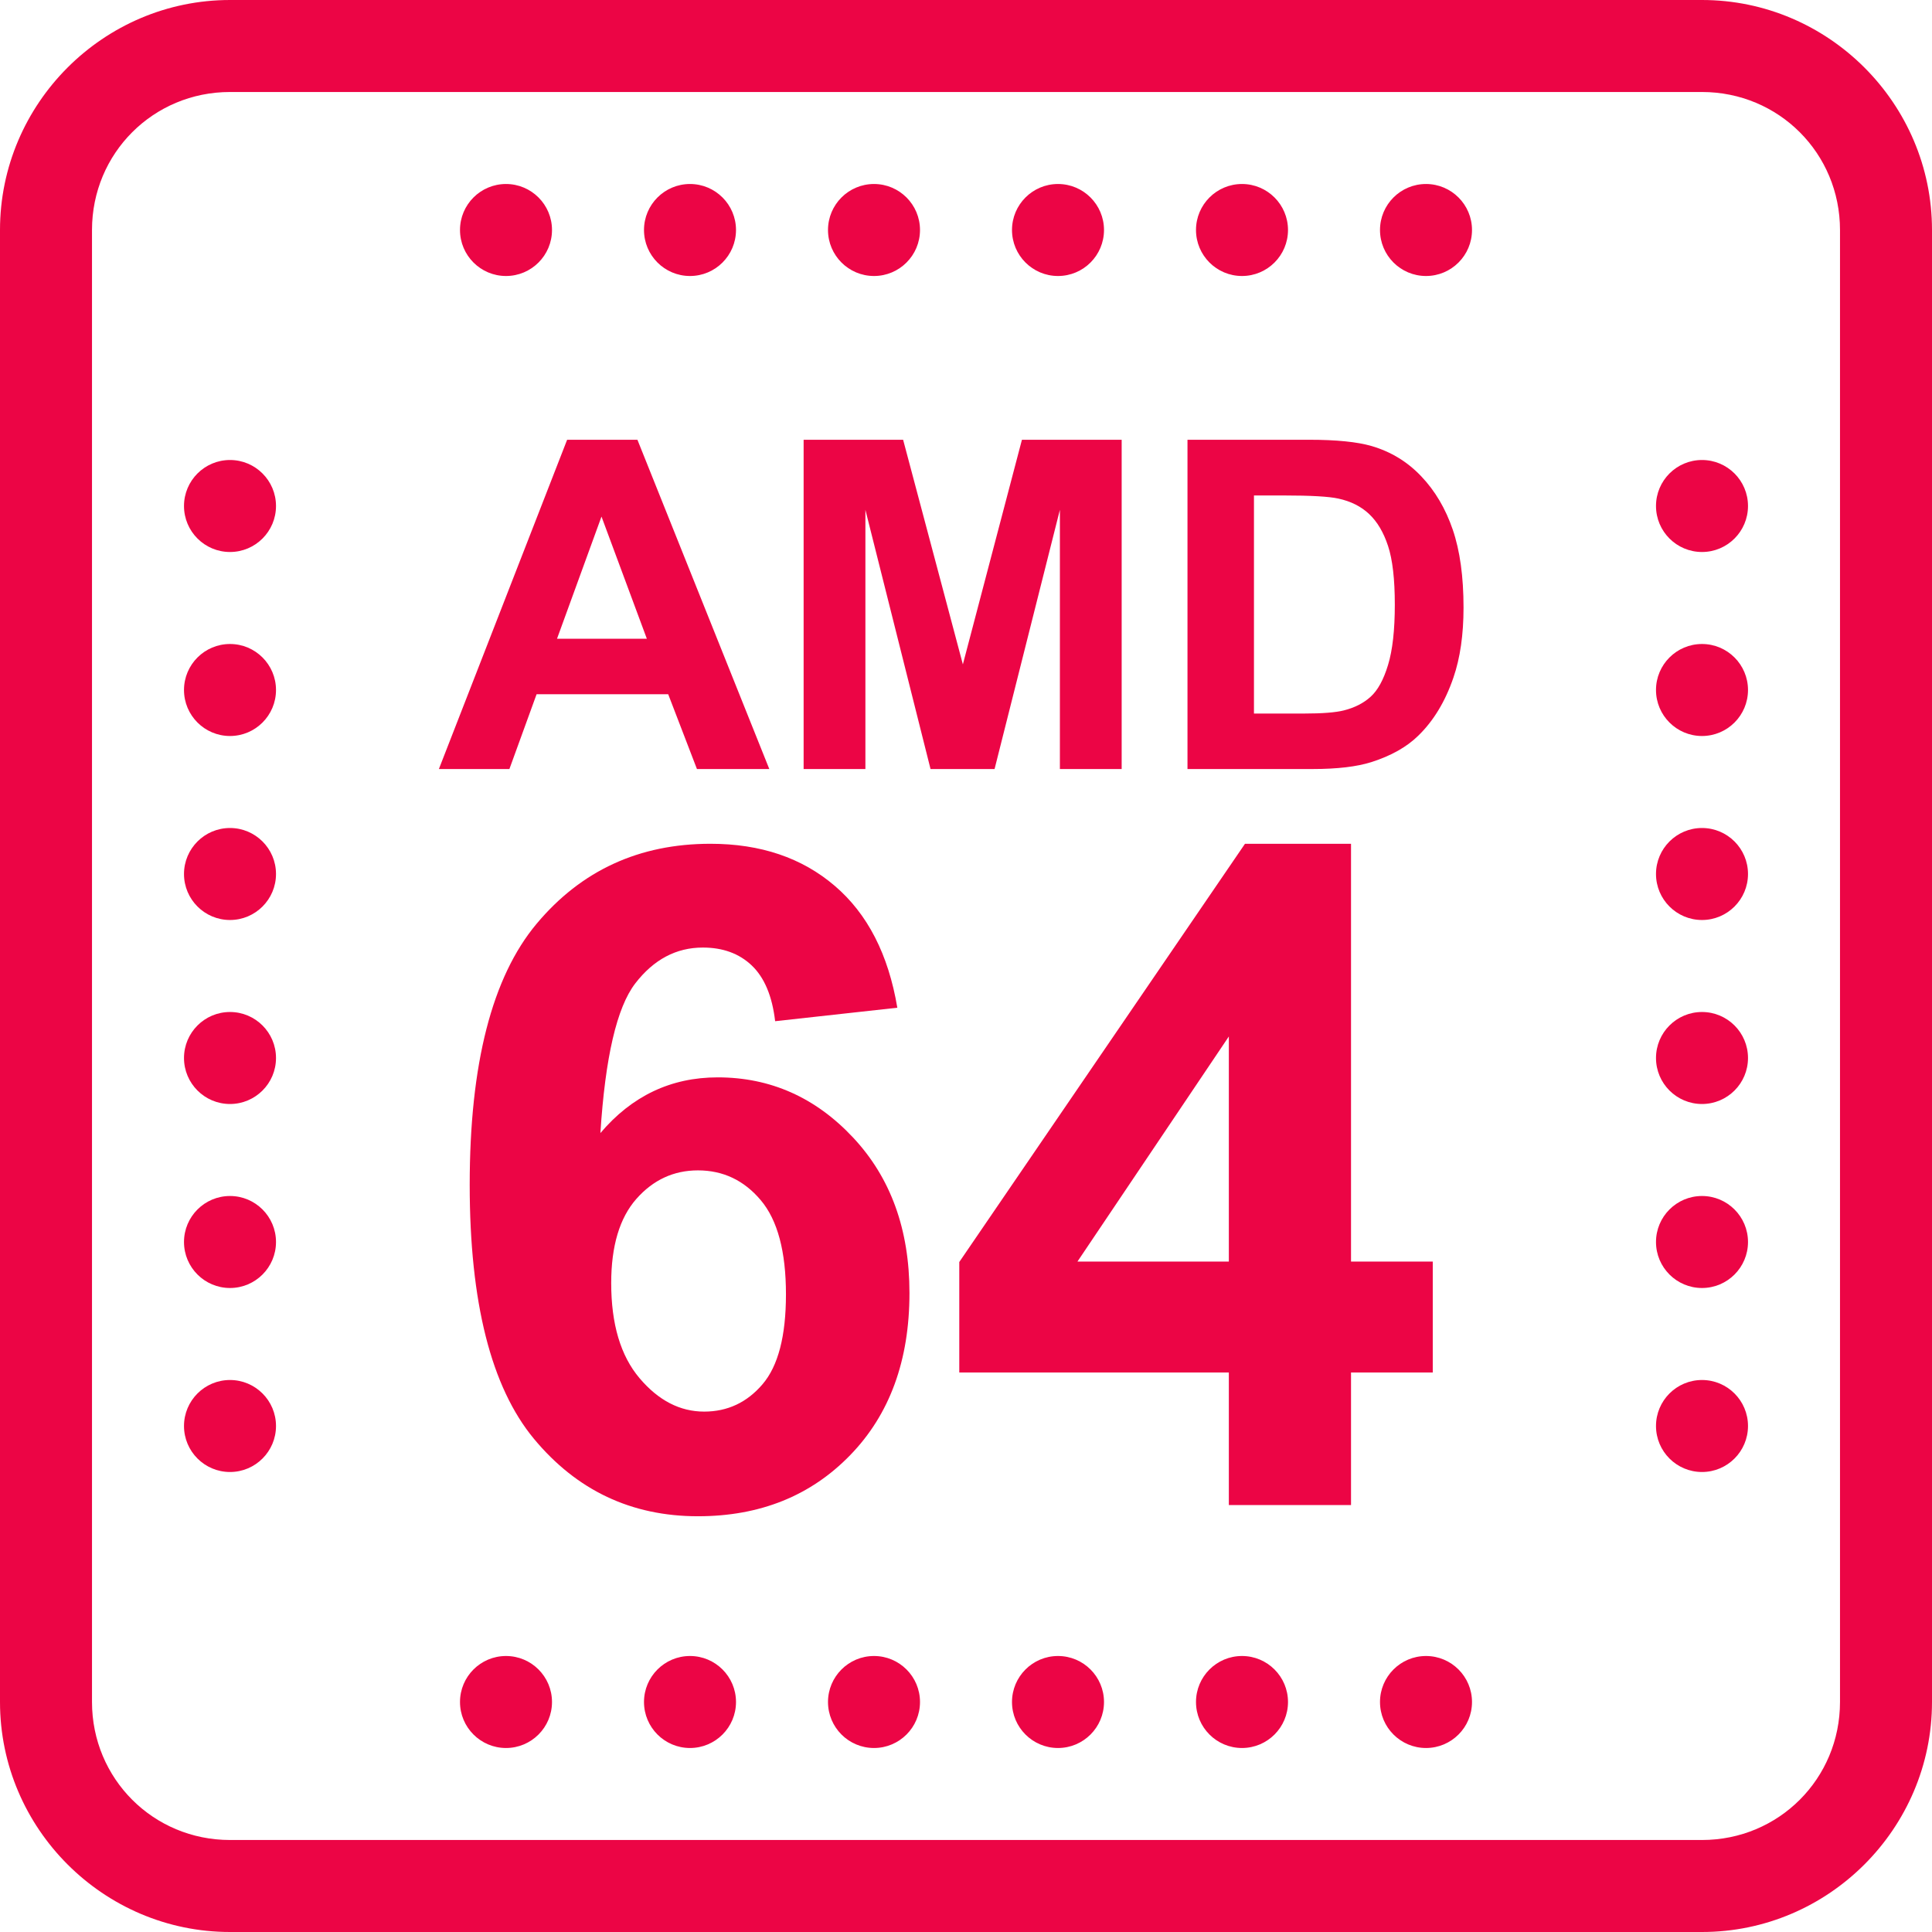
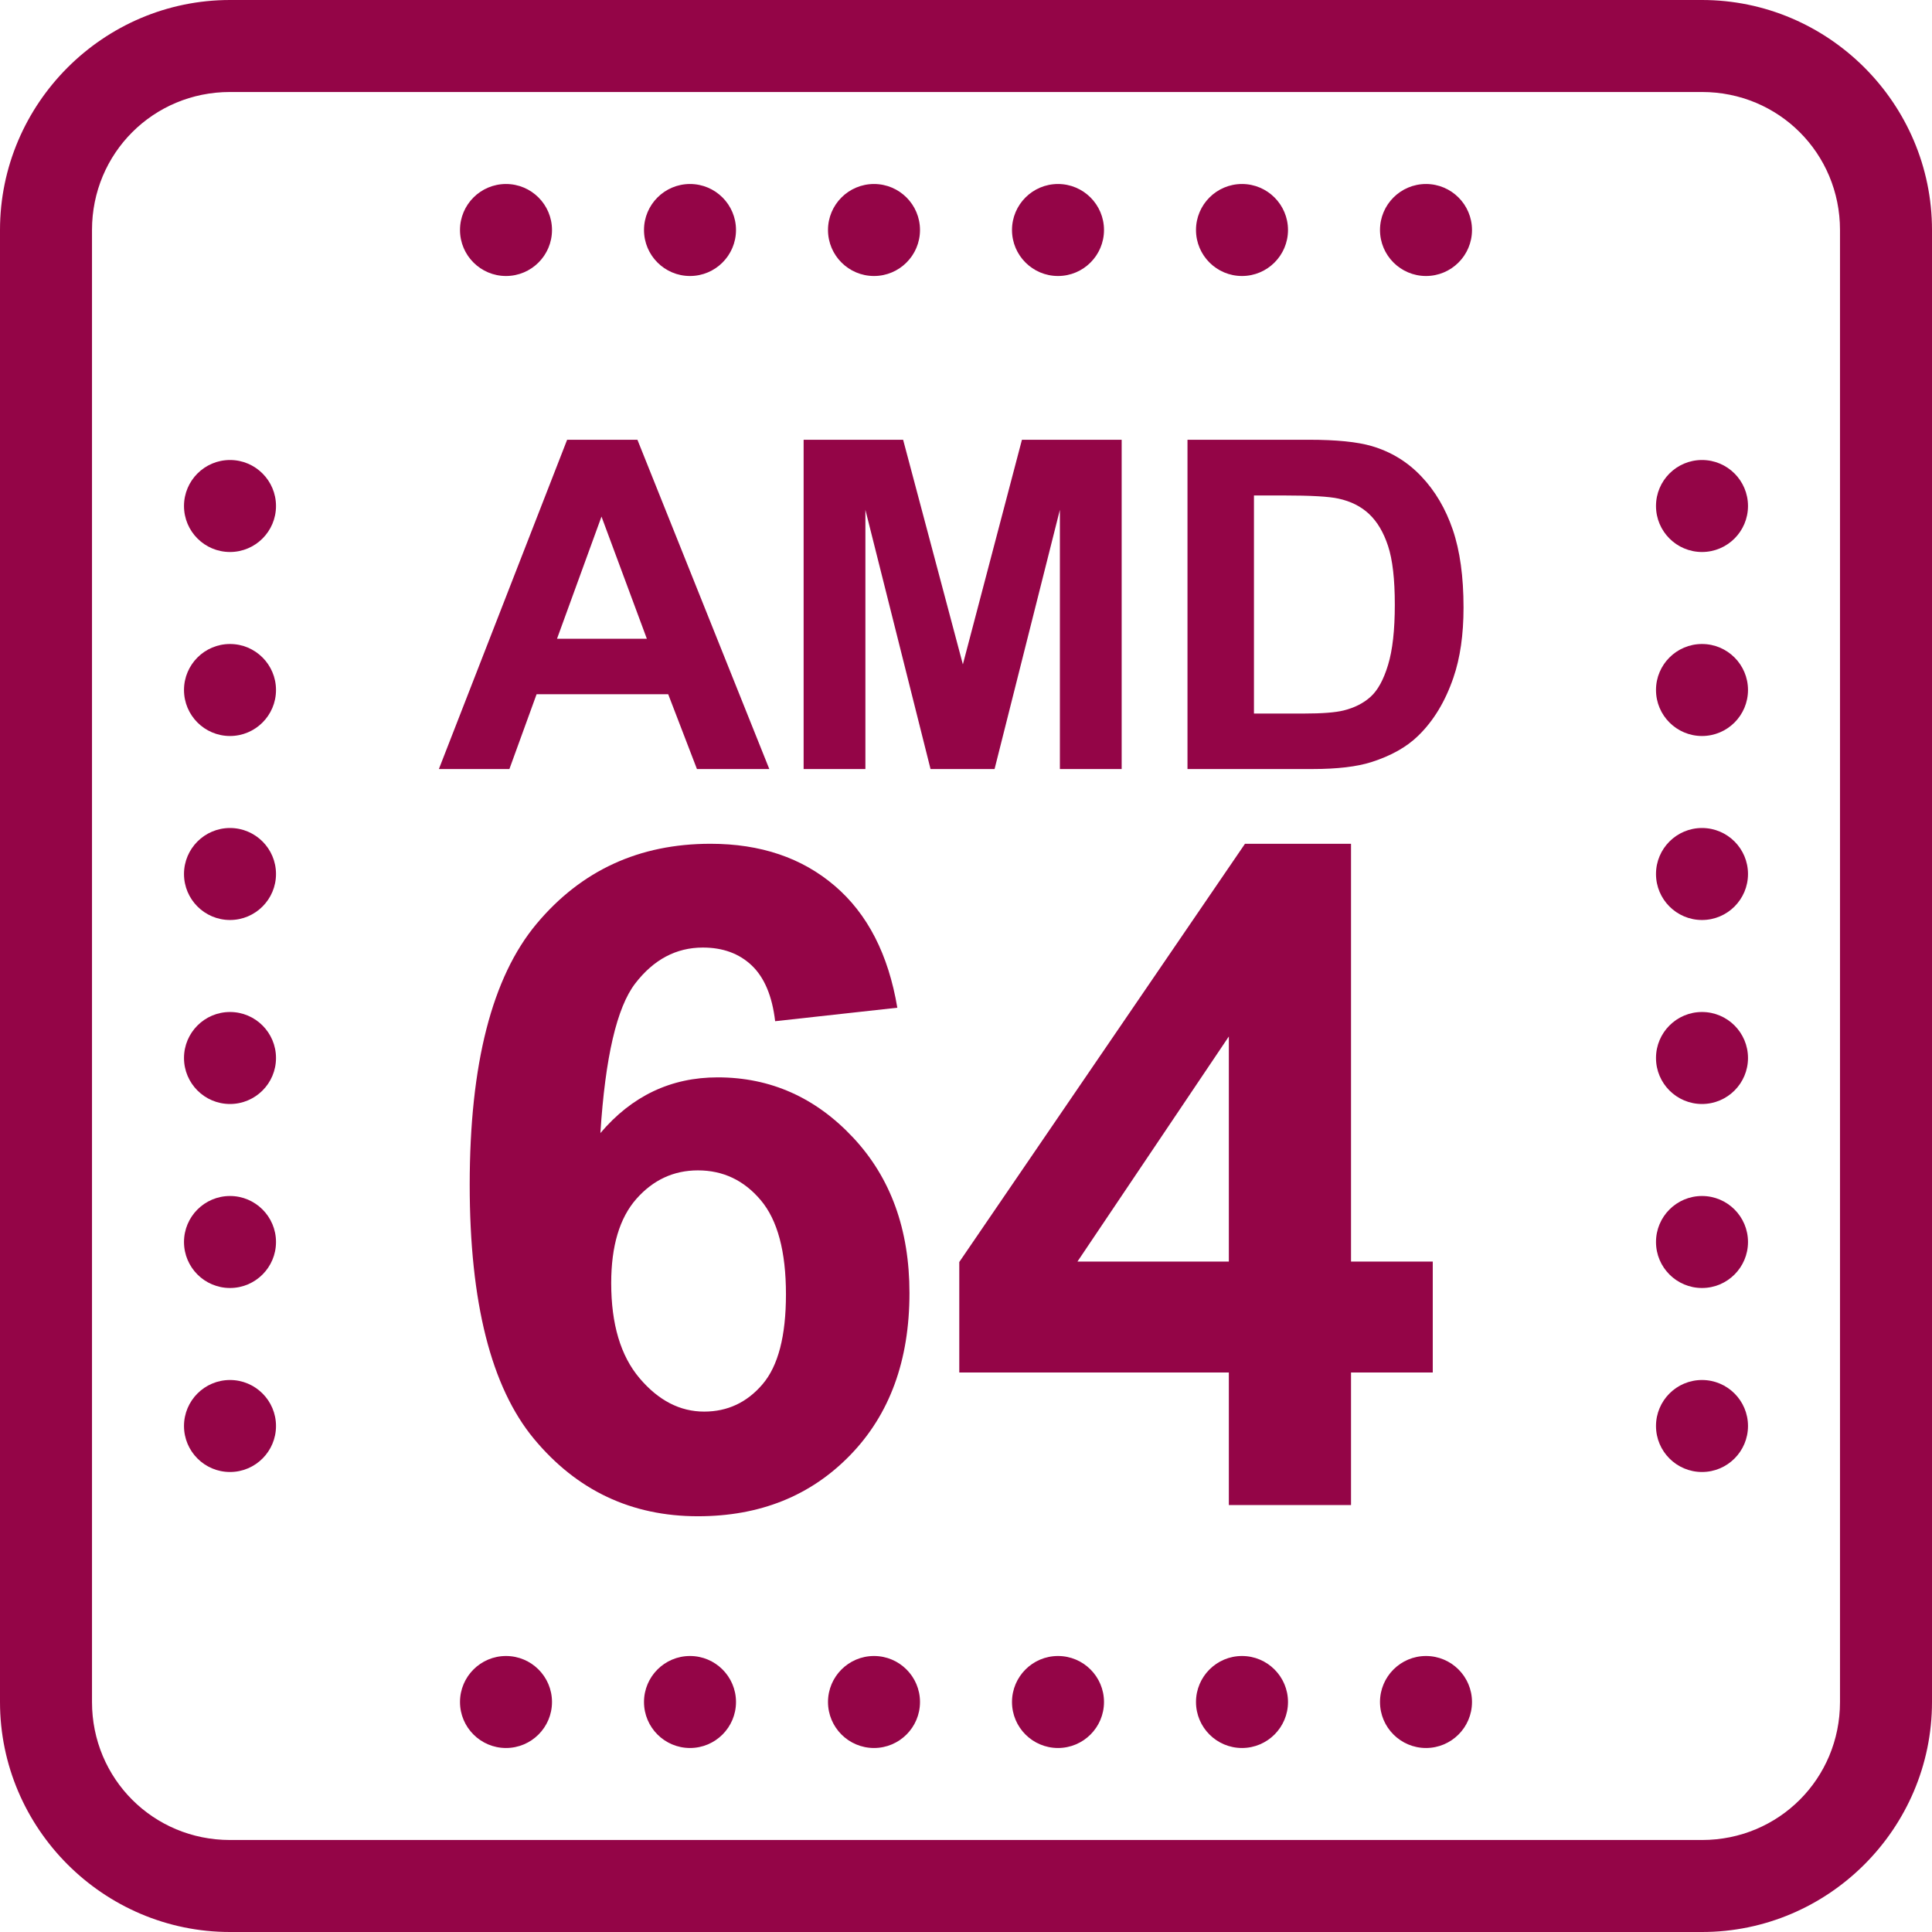
<svg xmlns="http://www.w3.org/2000/svg" viewBox="4 4 42 42">
-   <path fill="#ec0545" d="M9 4C6.25 4 4 6.25 4 9v32c0 2.75 2.25 5 5 5h32c2.75 0 5-2.25 5-5V9c0-2.75-2.25-5-5-5H9Zm0 2h32c1.668 0 3 1.332 3 3v32c0 1.668-1.332 3-3 3H9c-1.668 0-3-1.332-3-3V9c0-1.668 1.332-3 3-3Zm6 2c-.552 0-1 .448-1 1s.448 1 1 1 1-.448 1-1-.448-1-1-1Zm4 0c-.552 0-1 .448-1 1s.448 1 1 1 1-.448 1-1-.448-1-1-1Zm4 0c-.552 0-1 .448-1 1s.448 1 1 1 1-.448 1-1-.448-1-1-1Zm4 0c-.552 0-1 .448-1 1s.448 1 1 1 1-.448 1-1-.448-1-1-1Zm4 0c-.552 0-1 .448-1 1s.448 1 1 1 1-.448 1-1-.448-1-1-1Zm4 0c-.552 0-1 .448-1 1s.448 1 1 1 1-.448 1-1-.448-1-1-1ZM9 14c-.552 0-1 .448-1 1s.448 1 1 1 1-.448 1-1-.448-1-1-1Zm32 0c-.552 0-1 .448-1 1s.448 1 1 1 1-.448 1-1-.448-1-1-1ZM9 18c-.552 0-1 .448-1 1s.448 1 1 1 1-.448 1-1-.448-1-1-1Zm32 0c-.552 0-1 .448-1 1s.448 1 1 1 1-.448 1-1-.448-1-1-1ZM9 22c-.552 0-1 .448-1 1s.448 1 1 1 1-.448 1-1-.448-1-1-1Zm32 0c-.552 0-1 .448-1 1s.448 1 1 1 1-.448 1-1-.448-1-1-1ZM9 26c-.552 0-1 .448-1 1s.448 1 1 1 1-.448 1-1-.448-1-1-1Zm32 0c-.552 0-1 .448-1 1s.448 1 1 1 1-.448 1-1-.448-1-1-1ZM9 30c-.552 0-1 .448-1 1s.448 1 1 1 1-.448 1-1-.448-1-1-1Zm32 0c-.552 0-1 .448-1 1s.448 1 1 1 1-.448 1-1-.448-1-1-1ZM9 34c-.552 0-1 .448-1 1s.448 1 1 1 1-.448 1-1-.448-1-1-1Zm32 0c-.552 0-1 .448-1 1s.448 1 1 1 1-.448 1-1-.448-1-1-1Zm-26 6c-.552 0-1 .448-1 1s.448 1 1 1 1-.448 1-1-.448-1-1-1Zm4 0c-.552 0-1 .448-1 1s.448 1 1 1 1-.448 1-1-.448-1-1-1Zm4 0c-.552 0-1 .448-1 1s.448 1 1 1 1-.448 1-1-.448-1-1-1Zm4 0c-.552 0-1 .448-1 1s.448 1 1 1 1-.448 1-1-.448-1-1-1Zm4 0c-.552 0-1 .448-1 1s.448 1 1 1 1-.448 1-1-.448-1-1-1Zm4 0c-.552 0-1 .448-1 1s.448 1 1 1 1-.448 1-1-.448-1-1-1Z" />
-   <path fill="#ec0545" d="M20.724 20.718h-1.573l-.625-1.626h-2.861l-.591 1.626h-1.533l2.788-7.158h1.528l2.867 7.158Zm-2.662-2.832-.986-2.656-.967 2.656h1.953Zm3.408 2.832V13.56h2.163l1.299 4.883 1.284-4.883h2.168v7.158h-1.343v-5.635l-1.42 5.635h-1.392l-1.416-5.635v5.635H21.47Zm8.345-7.158h2.642c.596 0 1.05.046 1.362.137.42.123.78.343 1.079.659.3.315.528.702.684 1.159.156.457.234 1.021.234 1.692 0 .589-.073 1.097-.22 1.524-.178.521-.434.942-.766 1.264-.25.245-.589.435-1.016.572-.319.101-.745.151-1.279.151h-2.72V13.56Zm1.445 1.211v4.741h1.079c.404 0 .696-.023.874-.068.235-.059.43-.158.584-.298.155-.14.281-.37.378-.691.098-.321.147-.758.147-1.311 0-.553-.049-.978-.147-1.275-.097-.296-.234-.527-.41-.693-.175-.166-.398-.278-.669-.337-.201-.045-.596-.068-1.186-.068h-.65Zm-7.753 11.136-2.656.293c-.064-.547-.234-.95-.508-1.211-.273-.26-.628-.39-1.064-.39-.579 0-1.069.26-1.47.781-.4.521-.652 1.605-.757 3.252.684-.807 1.534-1.211 2.549-1.211 1.146 0 2.128.436 2.945 1.309.817.872 1.225 1.998 1.225 3.379 0 1.465-.429 2.64-1.289 3.525-.859.885-1.962 1.328-3.31 1.328-1.445 0-2.633-.561-3.565-1.684-.93-1.123-1.396-2.964-1.396-5.523 0-2.623.485-4.515 1.455-5.674.97-1.159 2.23-1.738 3.779-1.738 1.088 0 1.988.304 2.7.913.714.609 1.168 1.492 1.362 2.651Zm-6.22 5.987c0 .892.205 1.58.615 2.065.41.485.879.728 1.406.728.508 0 .932-.199 1.27-.596.339-.397.508-1.048.508-1.953 0-.931-.182-1.613-.547-2.046-.364-.433-.82-.649-1.367-.649-.527 0-.973.207-1.338.62-.364.413-.547 1.024-.547 1.831Zm13.427 4.824v-2.881h-5.86v-2.402l6.211-9.092h2.305v9.082h1.777v2.412H33.37v2.881h-2.656Zm0-5.293v-4.893l-3.291 4.893h3.291Z" style="text-wrap-mode:nowrap" />
+   <path fill="#940547" d="M9 4C6.25 4 4 6.25 4 9v32c0 2.75 2.25 5 5 5h32c2.75 0 5-2.25 5-5V9c0-2.75-2.25-5-5-5H9Zm0 2h32c1.668 0 3 1.332 3 3v32c0 1.668-1.332 3-3 3H9c-1.668 0-3-1.332-3-3V9c0-1.668 1.332-3 3-3Zm6 2c-.552 0-1 .448-1 1s.448 1 1 1 1-.448 1-1-.448-1-1-1Zm4 0c-.552 0-1 .448-1 1s.448 1 1 1 1-.448 1-1-.448-1-1-1Zm4 0c-.552 0-1 .448-1 1s.448 1 1 1 1-.448 1-1-.448-1-1-1Zm4 0c-.552 0-1 .448-1 1s.448 1 1 1 1-.448 1-1-.448-1-1-1Zm4 0c-.552 0-1 .448-1 1s.448 1 1 1 1-.448 1-1-.448-1-1-1Zm4 0c-.552 0-1 .448-1 1s.448 1 1 1 1-.448 1-1-.448-1-1-1ZM9 14c-.552 0-1 .448-1 1s.448 1 1 1 1-.448 1-1-.448-1-1-1Zm32 0c-.552 0-1 .448-1 1s.448 1 1 1 1-.448 1-1-.448-1-1-1ZM9 18c-.552 0-1 .448-1 1s.448 1 1 1 1-.448 1-1-.448-1-1-1Zm32 0c-.552 0-1 .448-1 1s.448 1 1 1 1-.448 1-1-.448-1-1-1ZM9 22c-.552 0-1 .448-1 1s.448 1 1 1 1-.448 1-1-.448-1-1-1Zm32 0c-.552 0-1 .448-1 1s.448 1 1 1 1-.448 1-1-.448-1-1-1ZM9 26c-.552 0-1 .448-1 1s.448 1 1 1 1-.448 1-1-.448-1-1-1Zm32 0c-.552 0-1 .448-1 1s.448 1 1 1 1-.448 1-1-.448-1-1-1ZM9 30c-.552 0-1 .448-1 1s.448 1 1 1 1-.448 1-1-.448-1-1-1Zm32 0c-.552 0-1 .448-1 1s.448 1 1 1 1-.448 1-1-.448-1-1-1ZM9 34c-.552 0-1 .448-1 1s.448 1 1 1 1-.448 1-1-.448-1-1-1Zm32 0c-.552 0-1 .448-1 1s.448 1 1 1 1-.448 1-1-.448-1-1-1Zm-26 6c-.552 0-1 .448-1 1s.448 1 1 1 1-.448 1-1-.448-1-1-1Zm4 0c-.552 0-1 .448-1 1s.448 1 1 1 1-.448 1-1-.448-1-1-1Zm4 0c-.552 0-1 .448-1 1s.448 1 1 1 1-.448 1-1-.448-1-1-1Zm4 0c-.552 0-1 .448-1 1s.448 1 1 1 1-.448 1-1-.448-1-1-1Zm4 0c-.552 0-1 .448-1 1s.448 1 1 1 1-.448 1-1-.448-1-1-1Zm4 0c-.552 0-1 .448-1 1s.448 1 1 1 1-.448 1-1-.448-1-1-1Z" />
+   <path fill="#940547" d="M20.724 20.718h-1.573l-.625-1.626h-2.861l-.591 1.626h-1.533l2.788-7.158h1.528l2.867 7.158Zm-2.662-2.832-.986-2.656-.967 2.656h1.953Zm3.408 2.832V13.56h2.163l1.299 4.883 1.284-4.883h2.168v7.158h-1.343v-5.635l-1.42 5.635h-1.392l-1.416-5.635v5.635H21.47Zm8.345-7.158h2.642c.596 0 1.05.046 1.362.137.42.123.78.343 1.079.659.3.315.528.702.684 1.159.156.457.234 1.021.234 1.692 0 .589-.073 1.097-.22 1.524-.178.521-.434.942-.766 1.264-.25.245-.589.435-1.016.572-.319.101-.745.151-1.279.151h-2.72V13.56Zm1.445 1.211v4.741h1.079c.404 0 .696-.023.874-.068.235-.059.43-.158.584-.298.155-.14.281-.37.378-.691.098-.321.147-.758.147-1.311 0-.553-.049-.978-.147-1.275-.097-.296-.234-.527-.41-.693-.175-.166-.398-.278-.669-.337-.201-.045-.596-.068-1.186-.068h-.65Zm-7.753 11.136-2.656.293c-.064-.547-.234-.95-.508-1.211-.273-.26-.628-.39-1.064-.39-.579 0-1.069.26-1.47.781-.4.521-.652 1.605-.757 3.252.684-.807 1.534-1.211 2.549-1.211 1.146 0 2.128.436 2.945 1.309.817.872 1.225 1.998 1.225 3.379 0 1.465-.429 2.64-1.289 3.525-.859.885-1.962 1.328-3.31 1.328-1.445 0-2.633-.561-3.565-1.684-.93-1.123-1.396-2.964-1.396-5.523 0-2.623.485-4.515 1.455-5.674.97-1.159 2.23-1.738 3.779-1.738 1.088 0 1.988.304 2.7.913.714.609 1.168 1.492 1.362 2.651Zm-6.22 5.987c0 .892.205 1.58.615 2.065.41.485.879.728 1.406.728.508 0 .932-.199 1.27-.596.339-.397.508-1.048.508-1.953 0-.931-.182-1.613-.547-2.046-.364-.433-.82-.649-1.367-.649-.527 0-.973.207-1.338.62-.364.413-.547 1.024-.547 1.831Zm13.427 4.824v-2.881h-5.86v-2.402l6.211-9.092h2.305v9.082h1.777v2.412H33.37v2.881h-2.656Zm0-5.293v-4.893l-3.291 4.893h3.291Z" style="text-wrap-mode:nowrap" />
</svg>
